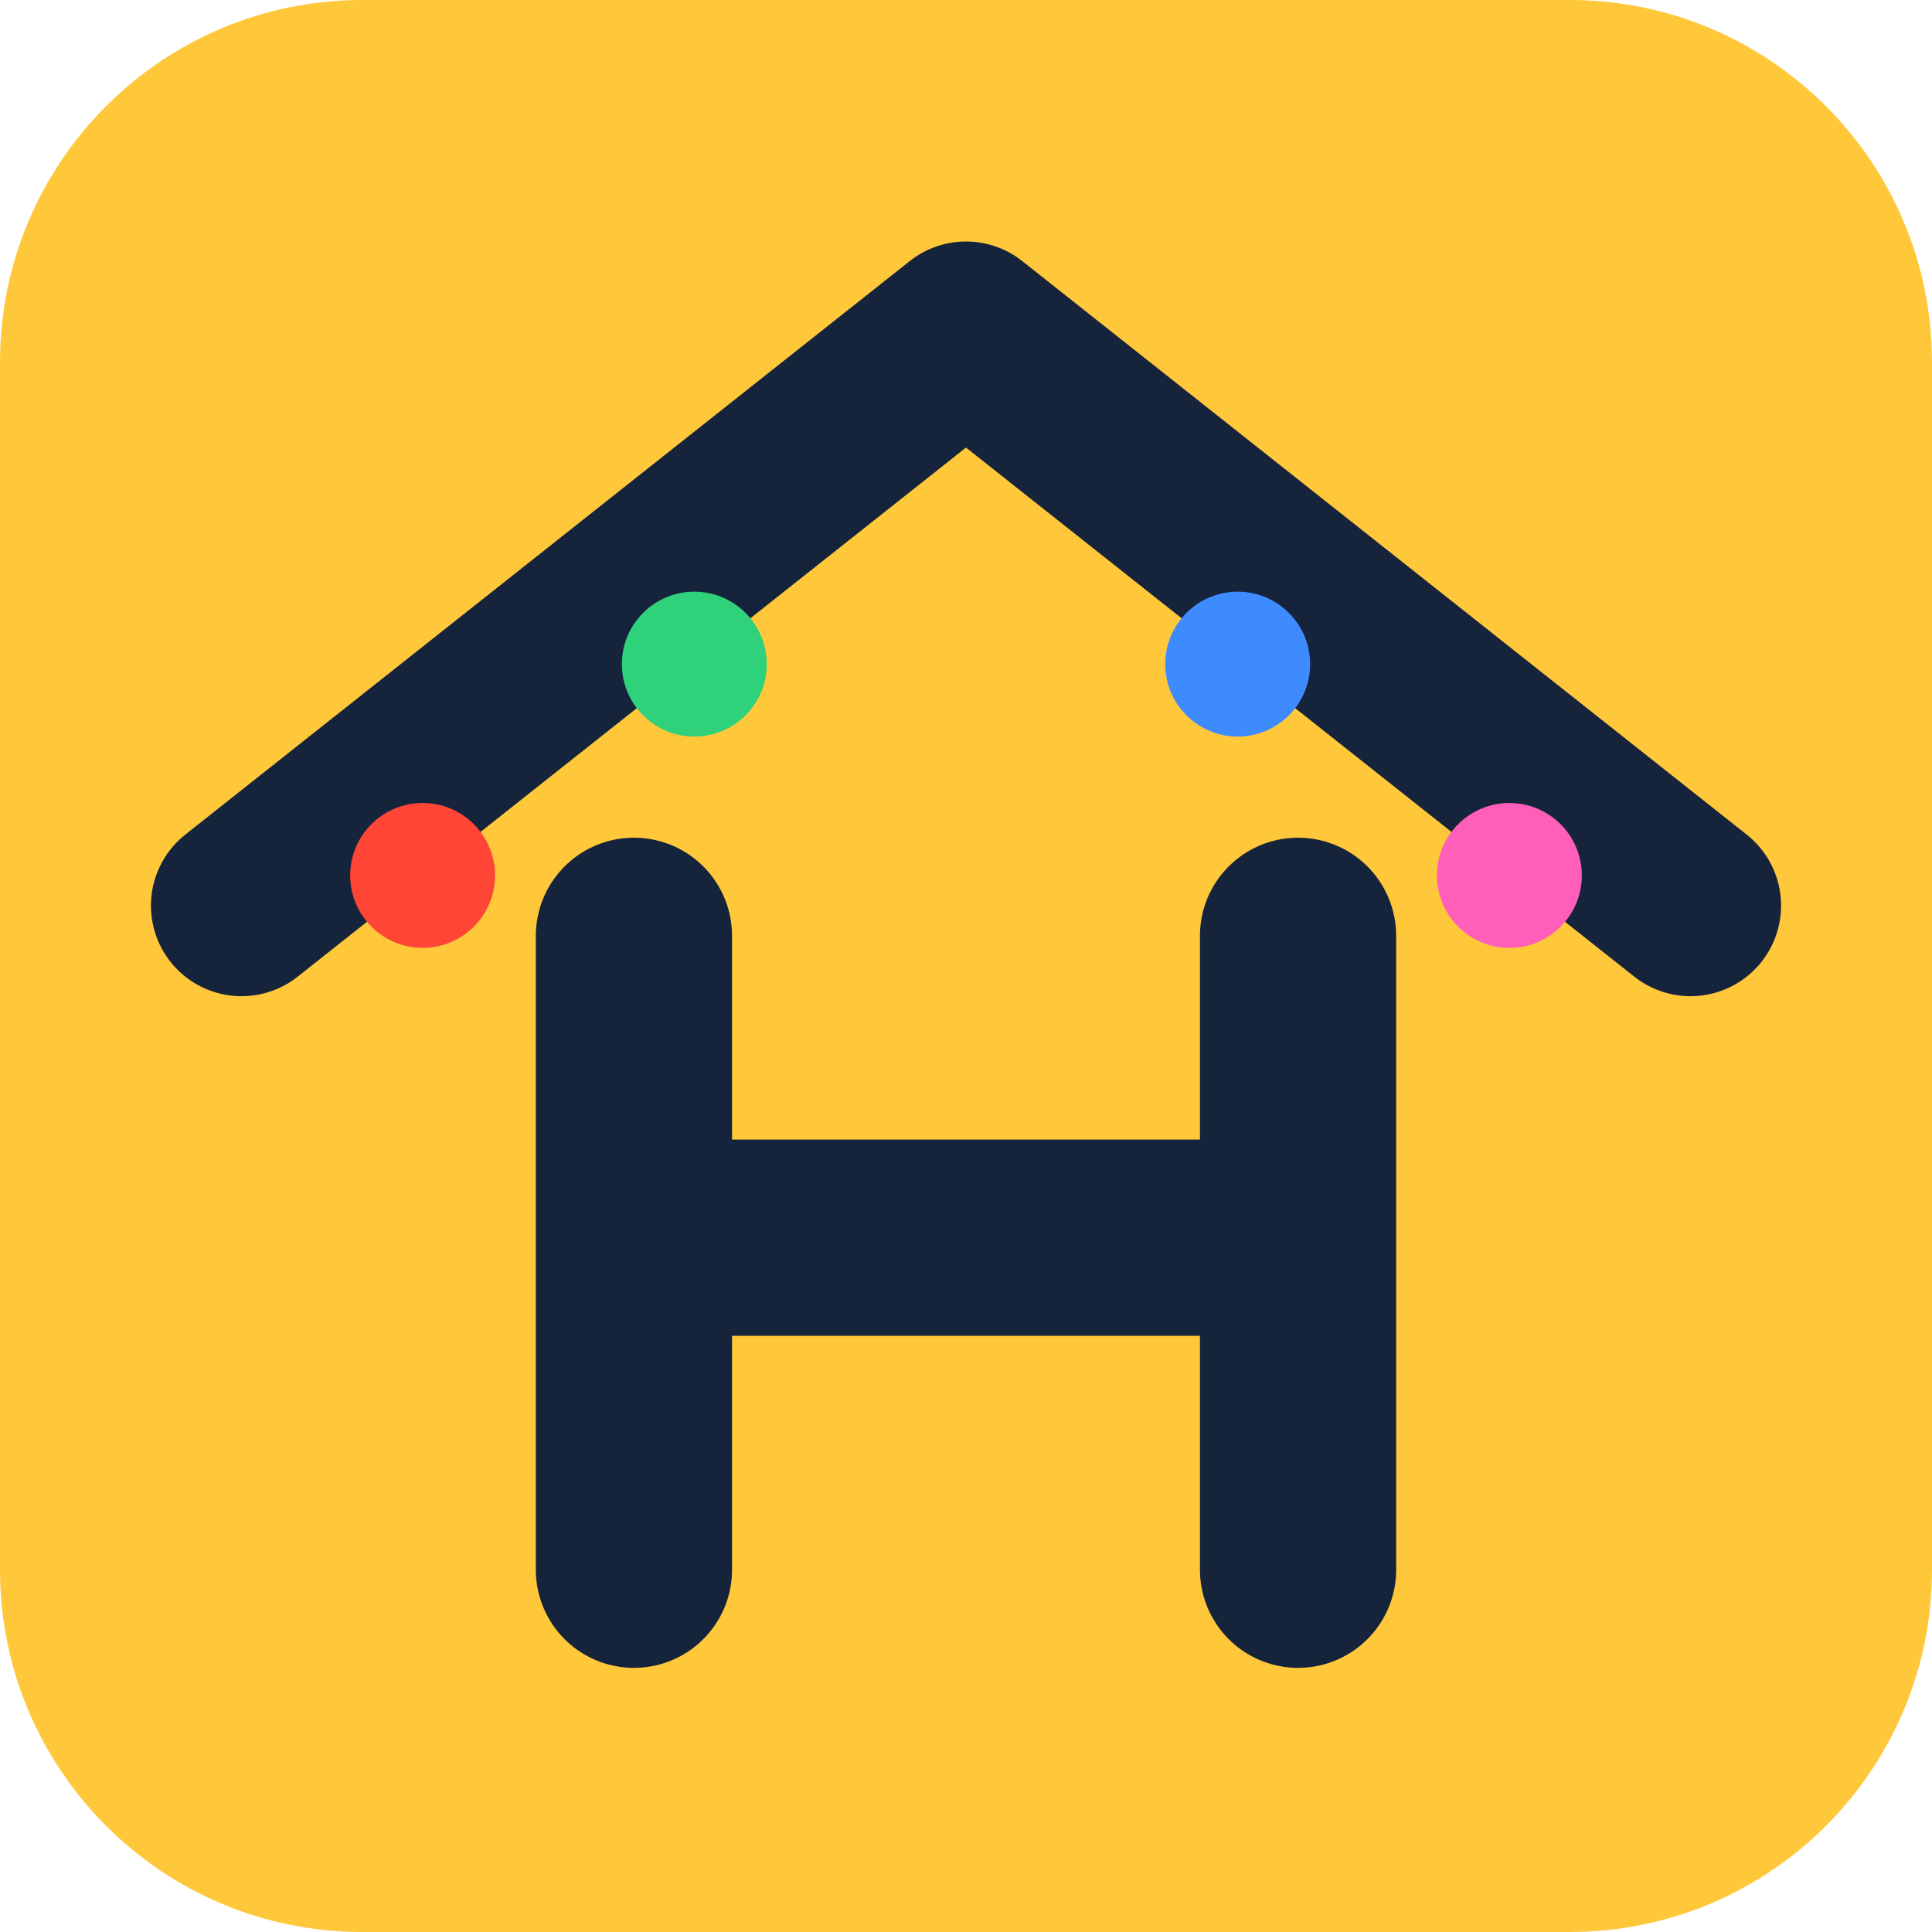
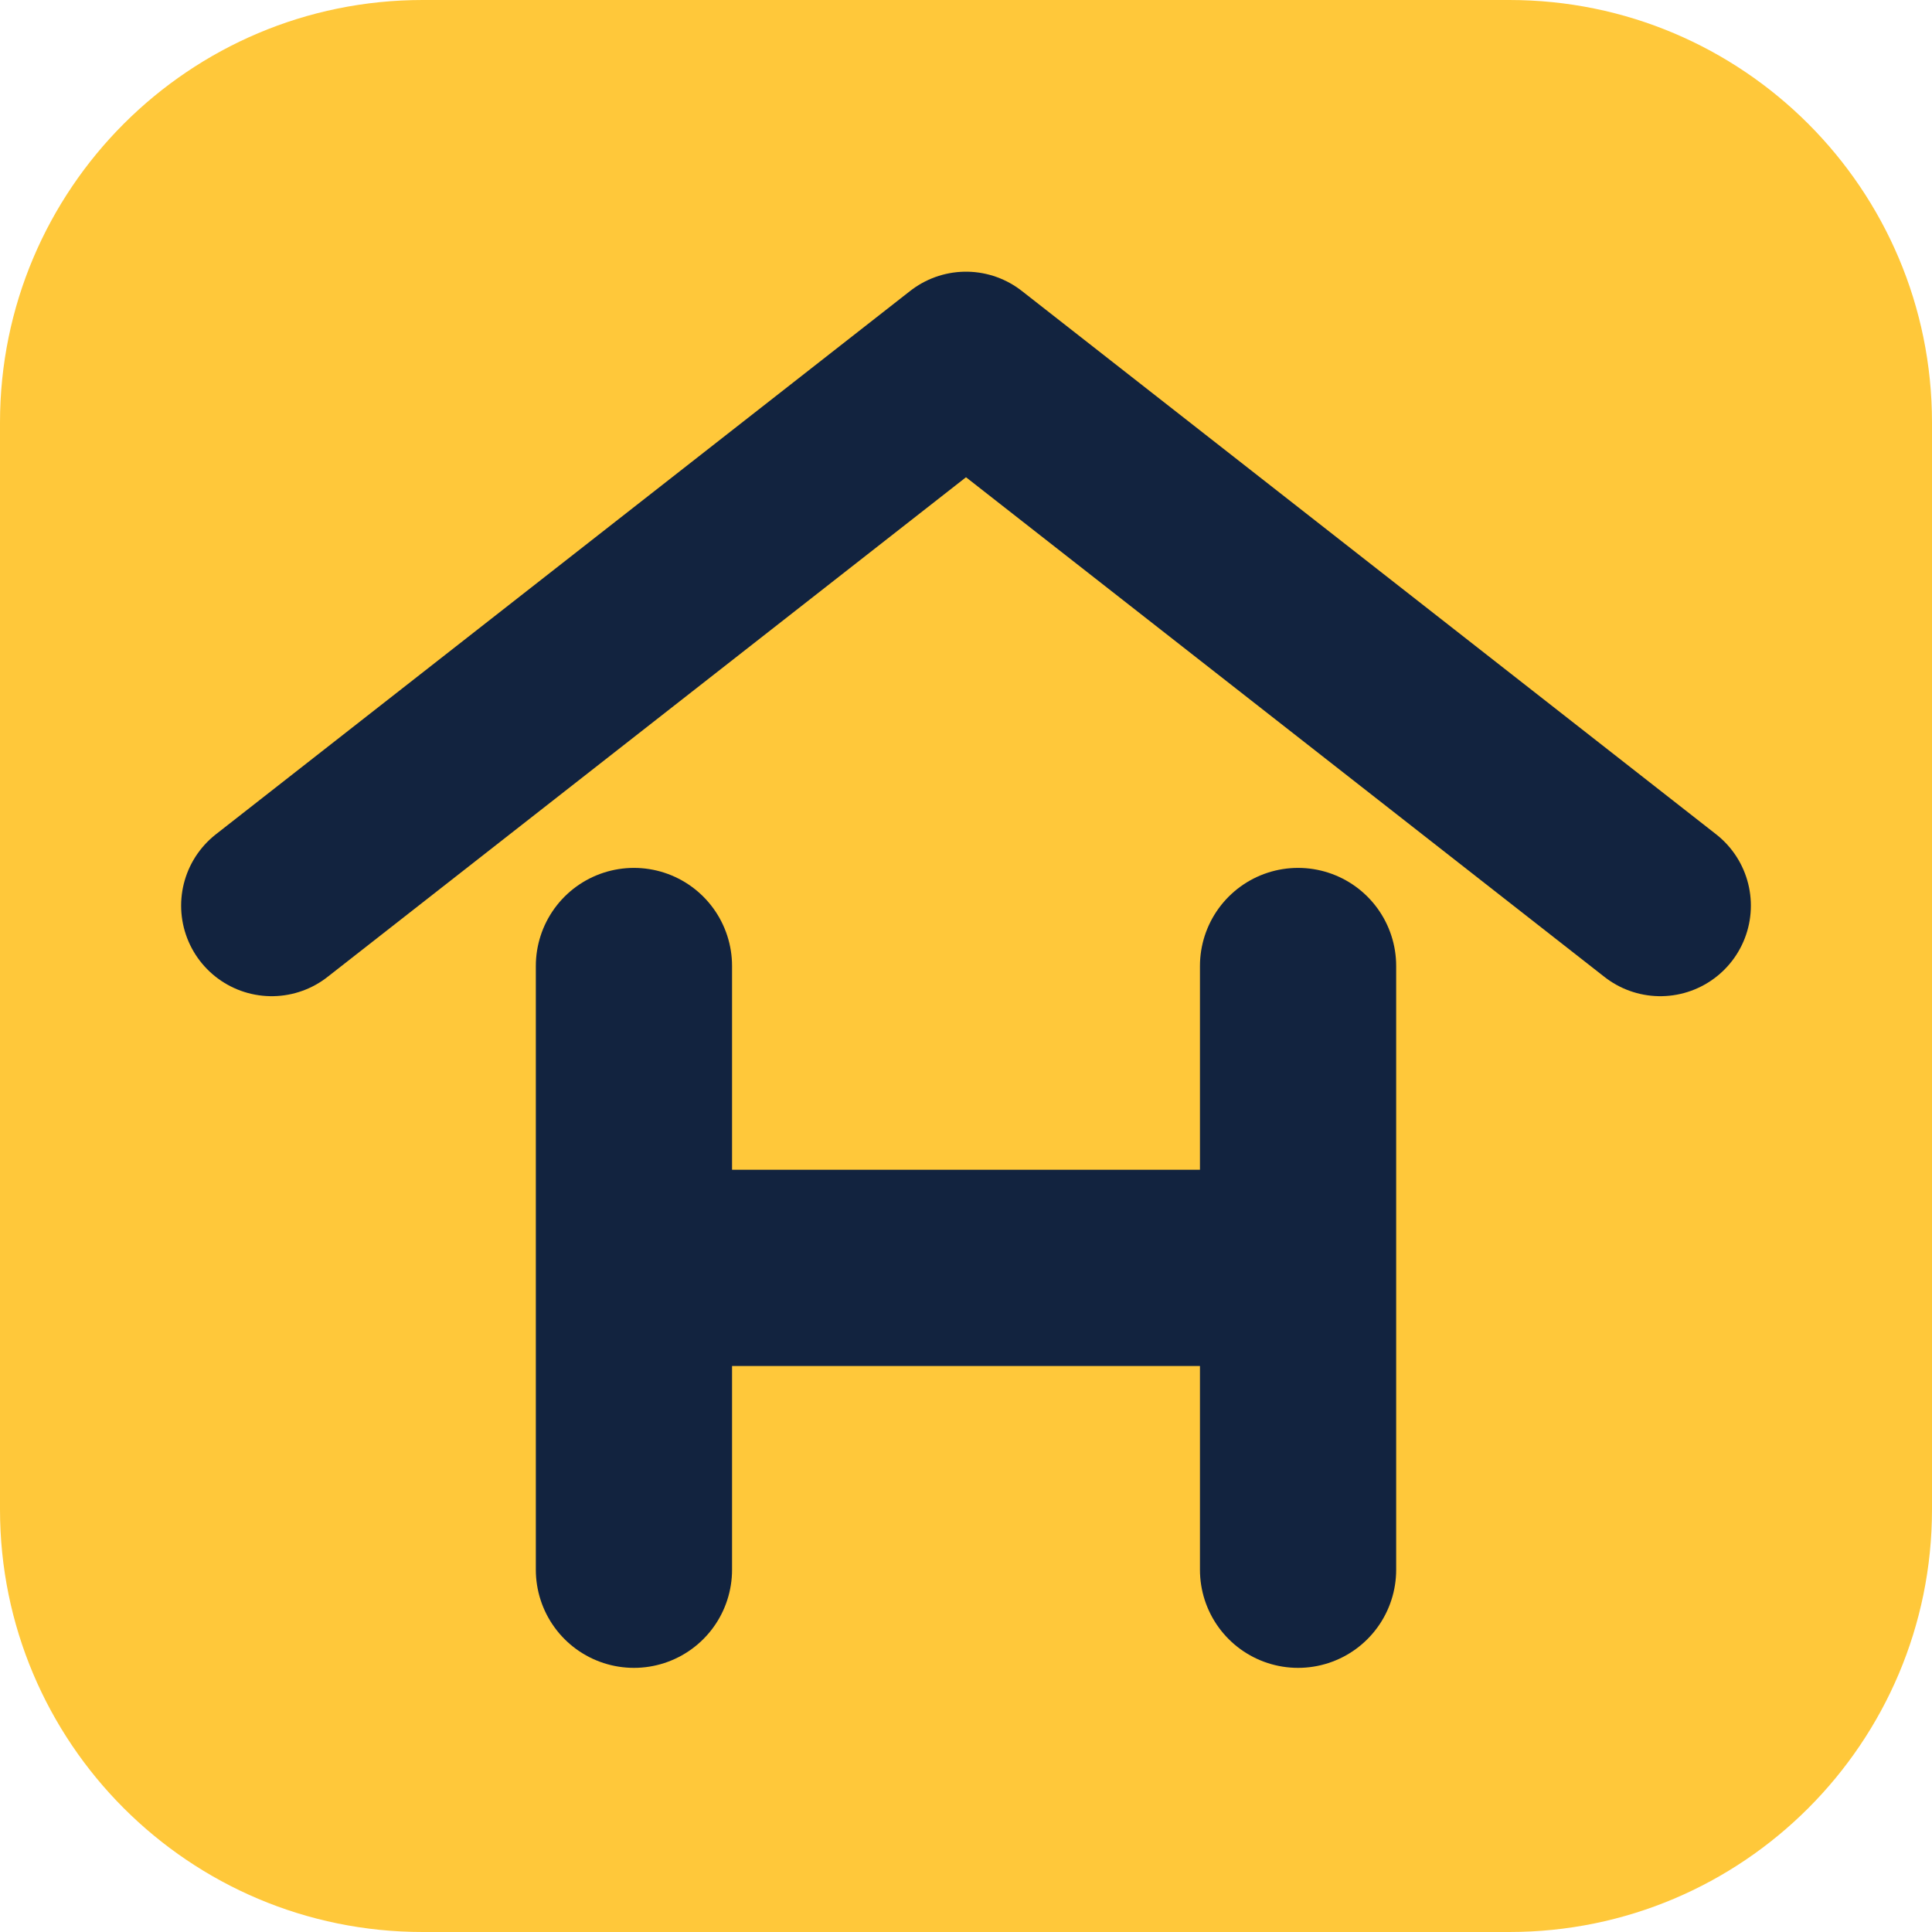
<svg xmlns="http://www.w3.org/2000/svg" viewBox="0 0 64 64">
-   <rect width="64" height="64" rx="12" fill="#ffc83a" />
-   <path d="M8 30 32 11l24 19" fill="none" stroke="#15233b" stroke-width="6" stroke-linecap="round" stroke-linejoin="round" />
-   <path d="M21 52V31m22 21V31M21 41h22" fill="none" stroke="#15233b" stroke-width="6.5" stroke-linecap="round" />
-   <g fill="#ff4636">
-     <circle cx="14" cy="29" r="2.4" />
-   </g>
-   <circle cx="23" cy="22" r="2.4" fill="#2fd27a" />
-   <circle cx="41" cy="22" r="2.4" fill="#3d8bff" />
-   <circle cx="50" cy="29" r="2.4" fill="#ff5fb8" />
+   <rect width="64" height="64" rx="14" fill="#ffc83a" />
+   <path d="M9 30 32 12l23 18" fill="none" stroke="#12233f" stroke-width="6" stroke-linecap="round" stroke-linejoin="round" />
+   <path d="M21 52V32m22 20V32M21 42h22" fill="none" stroke="#12233f" stroke-width="6.5" stroke-linecap="round" />
</svg>
